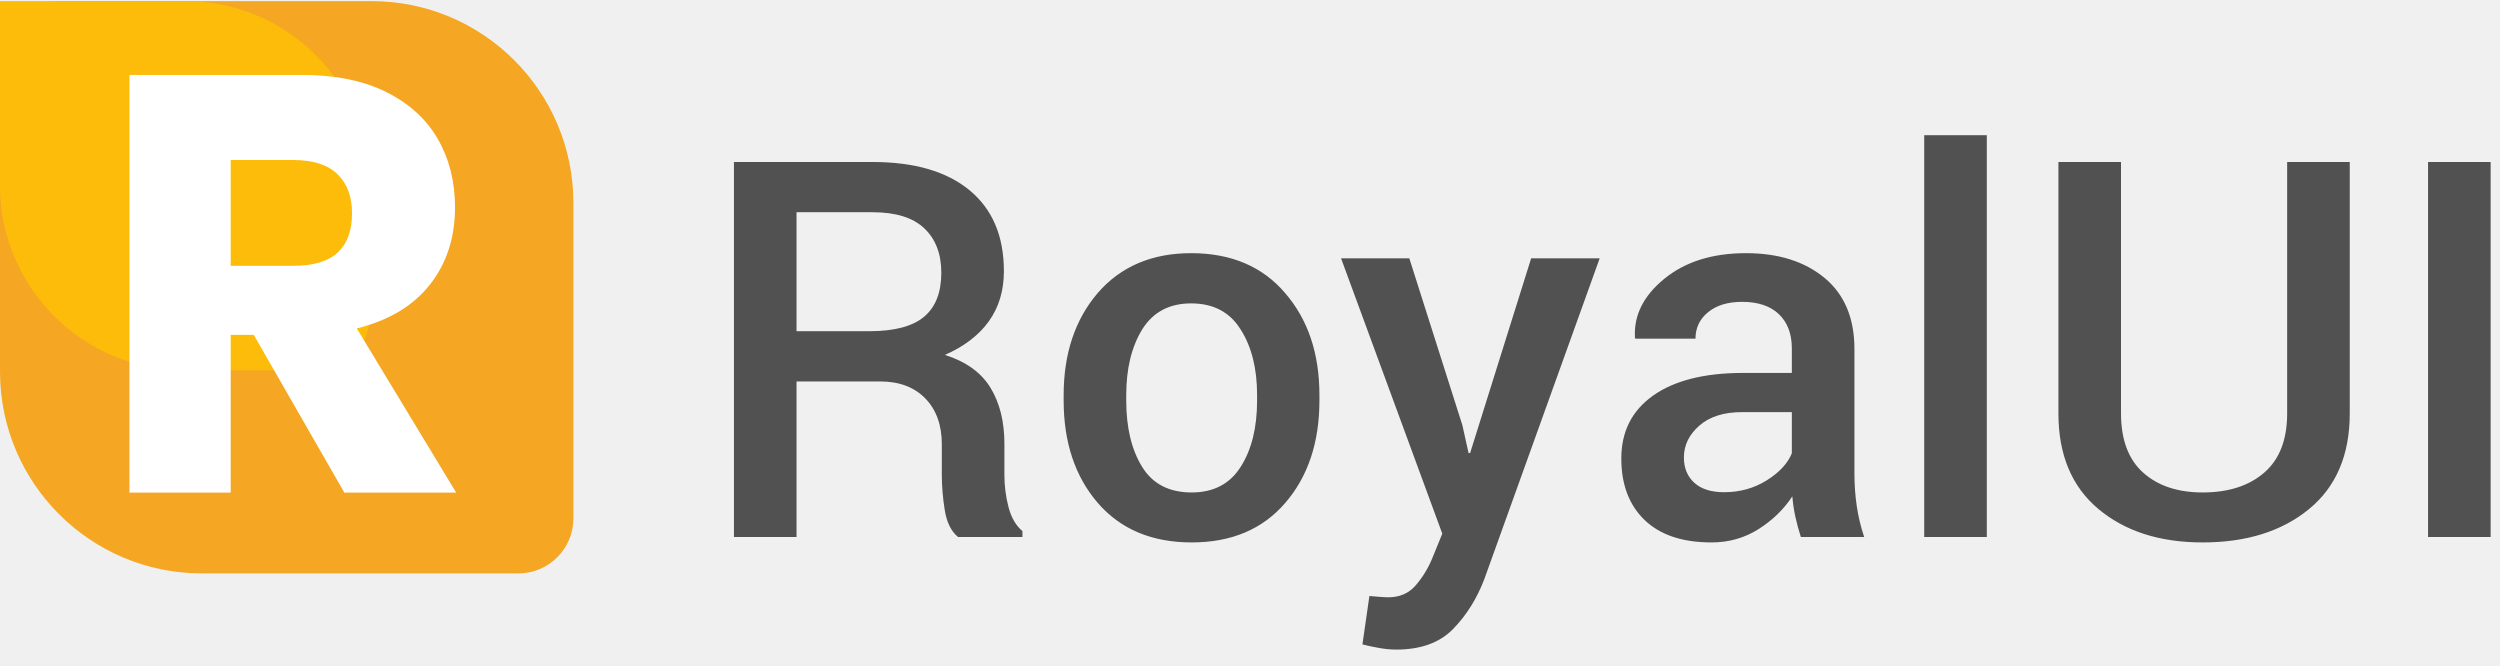
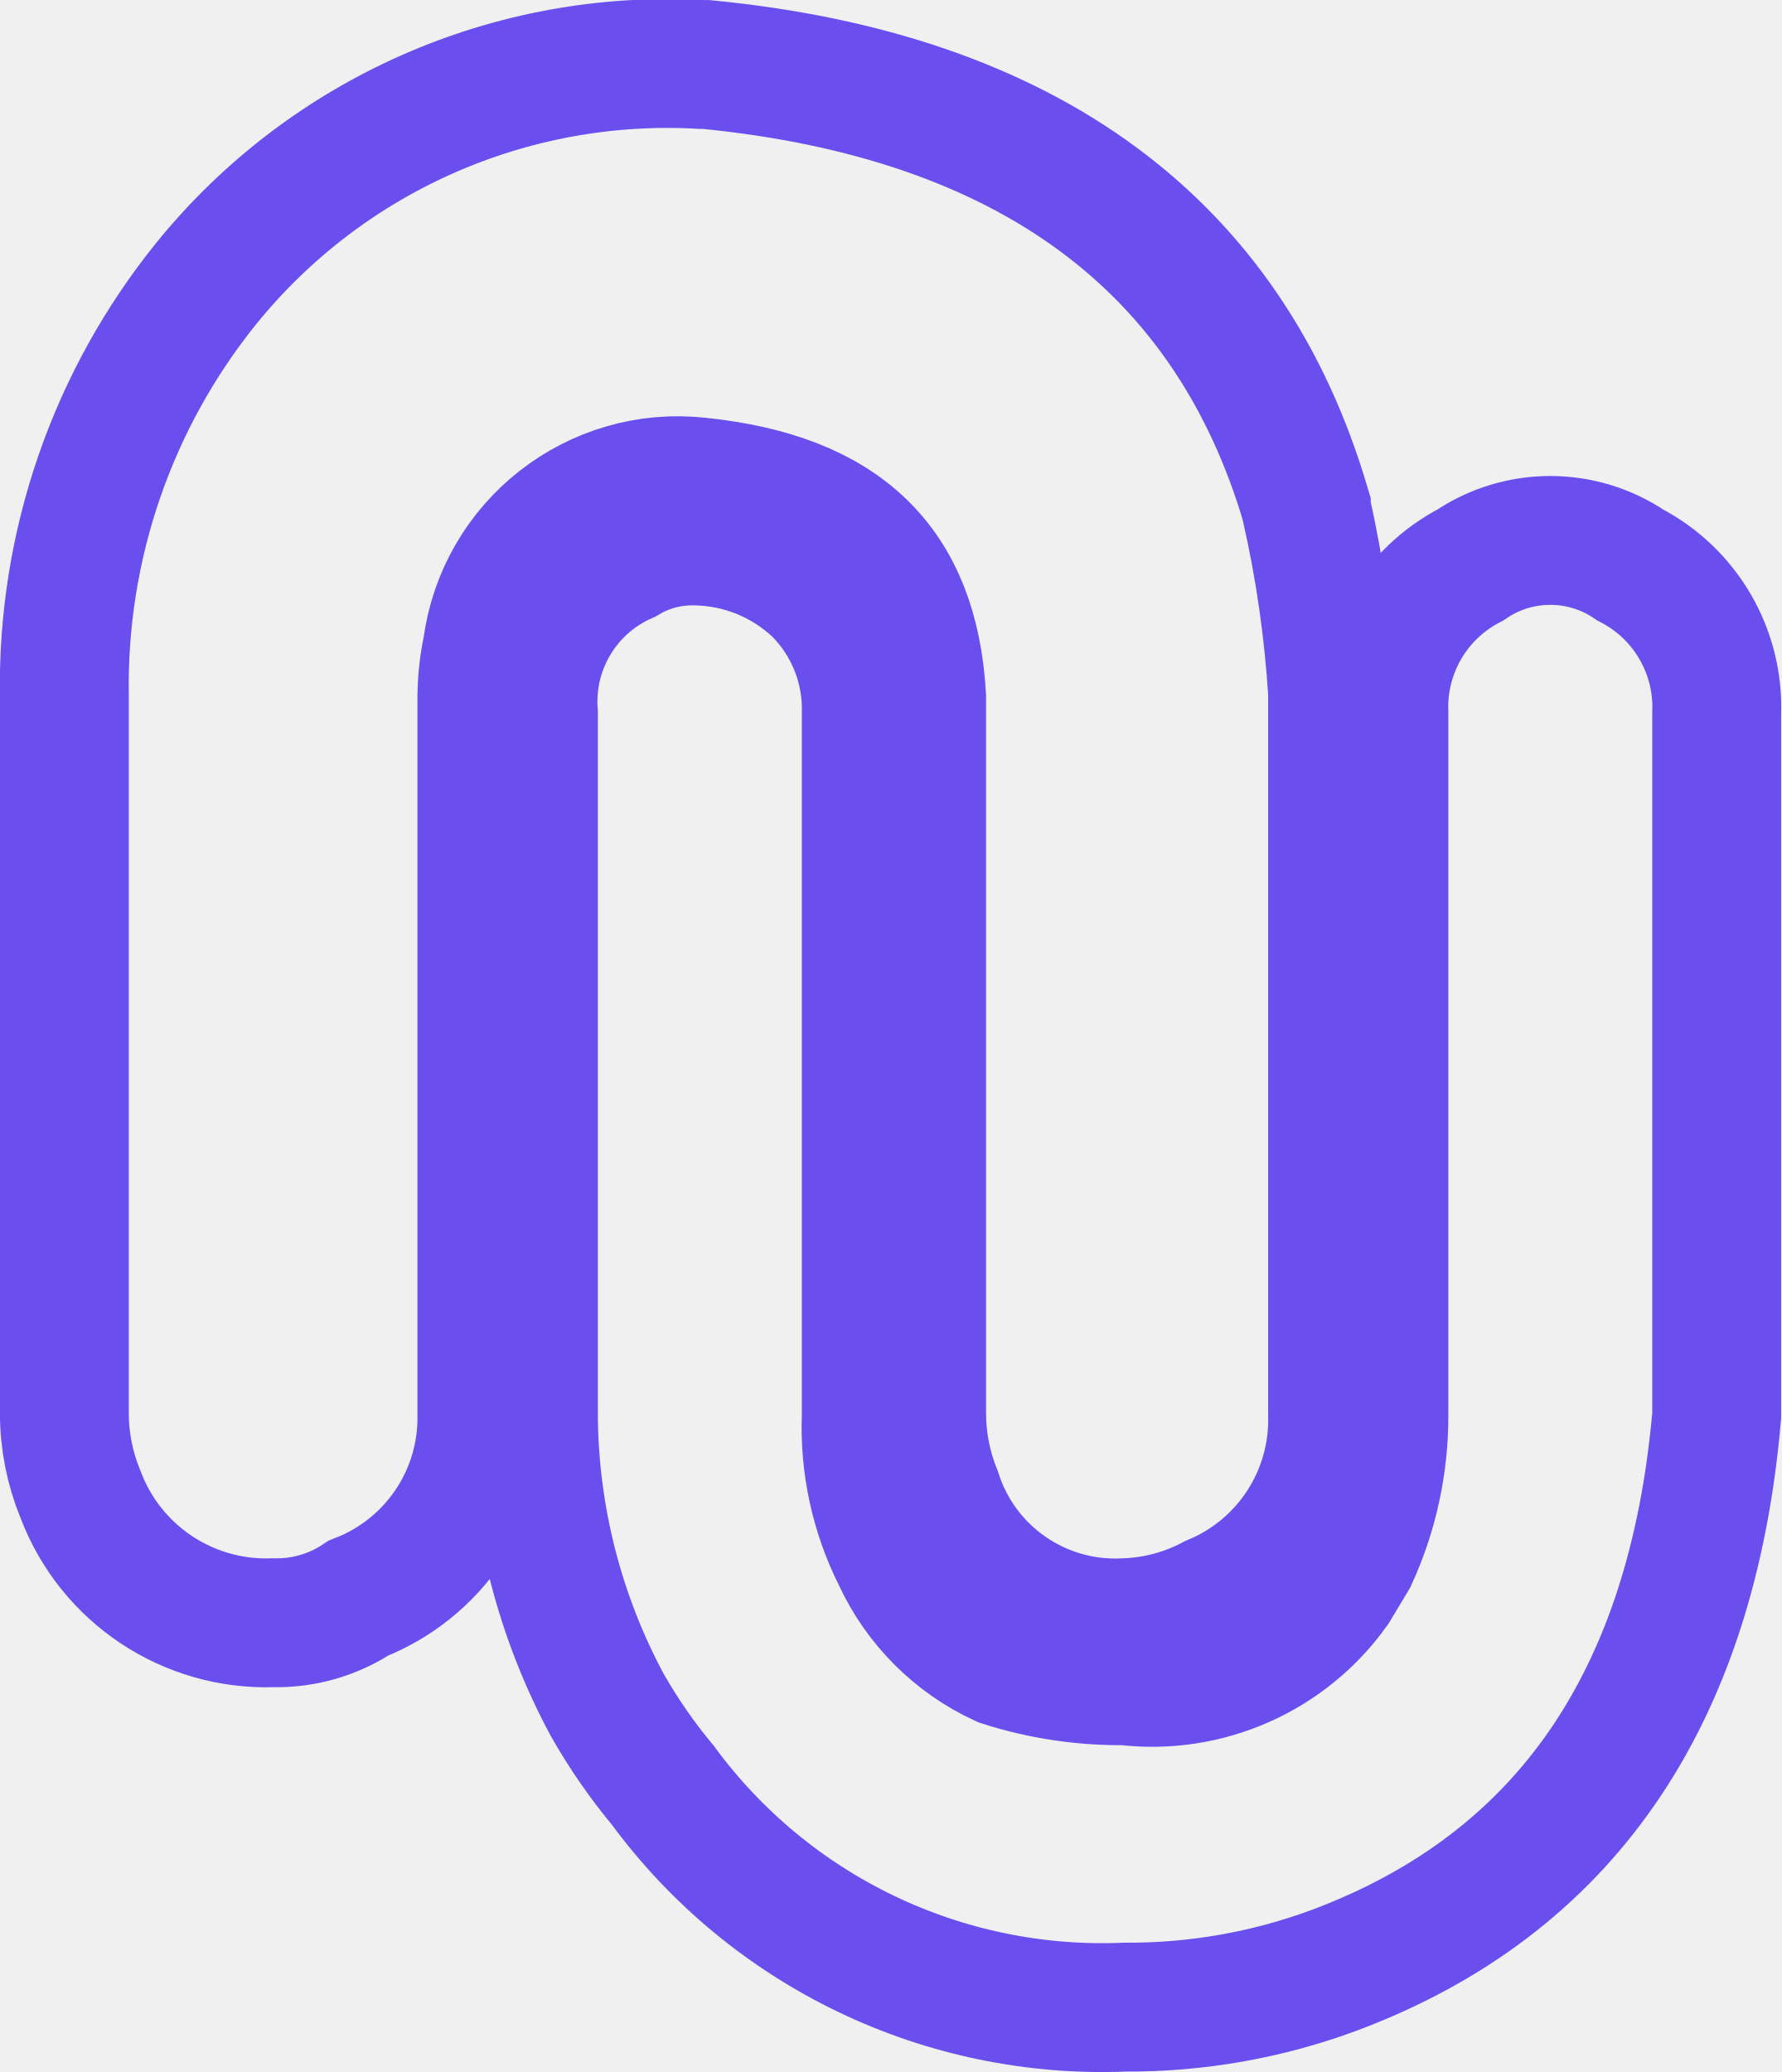
- <svg xmlns="http://www.w3.org/2000/svg" width="109px" height="29px" viewBox="0 0 109 29" version="1.1">
-   <g id="Page-1" stroke="none" stroke-width="1" fill="none" fill-rule="evenodd">
-     <g id="royal">
-       <path d="M34.729,16.631 L34.729,23.414 L32,23.414 L32,7.063 L38.042,7.063 C39.869,7.063 41.28,7.475 42.276,8.298 C43.272,9.122 43.77,10.297 43.77,11.824 C43.77,12.67 43.551,13.399 43.113,14.009 C42.675,14.619 42.036,15.107 41.198,15.474 C42.119,15.766 42.781,16.244 43.186,16.906 C43.59,17.569 43.792,18.383 43.792,19.349 L43.792,20.708 C43.792,21.187 43.852,21.655 43.972,22.112 C44.091,22.568 44.294,22.916 44.578,23.156 L44.578,23.414 L41.771,23.414 C41.471,23.167 41.278,22.778 41.192,22.246 C41.106,21.715 41.063,21.194 41.063,20.685 L41.063,19.371 C41.063,18.533 40.823,17.866 40.344,17.372 C39.865,16.878 39.206,16.631 38.368,16.631 L34.729,16.631 Z M34.729,14.441 L37.896,14.441 C38.989,14.441 39.786,14.232 40.288,13.812 C40.79,13.393 41.041,12.753 41.041,11.892 C41.041,11.068 40.793,10.423 40.299,9.955 C39.805,9.487 39.053,9.253 38.042,9.253 L34.729,9.253 L34.729,14.441 Z M46.375,17.226 C46.375,15.422 46.869,13.94 47.857,12.779 C48.861,11.619 50.22,11.038 51.934,11.038 C53.679,11.038 55.045,11.619 56.033,12.779 C57.029,13.932 57.527,15.414 57.527,17.226 L57.527,17.462 C57.527,19.289 57.029,20.779 56.033,21.932 C55.045,23.077 53.686,23.65 51.957,23.65 C50.22,23.65 48.853,23.074 47.857,21.921 C46.869,20.768 46.375,19.281 46.375,17.462 L46.375,17.226 Z M49.104,17.462 C49.104,18.645 49.336,19.611 49.8,20.36 C50.257,21.101 50.976,21.471 51.957,21.471 C52.907,21.471 53.619,21.101 54.09,20.36 C54.57,19.611 54.809,18.645 54.809,17.462 L54.809,17.226 C54.809,16.066 54.57,15.111 54.09,14.363 C53.619,13.606 52.9,13.228 51.934,13.228 C50.983,13.228 50.272,13.606 49.8,14.363 C49.336,15.119 49.104,16.073 49.104,17.226 L49.104,17.462 Z M63.76,18.54 L64.029,19.753 L64.097,19.753 L66.758,11.263 L69.746,11.263 L64.714,25.256 C64.392,26.102 63.939,26.825 63.355,27.424 C62.771,28.023 61.944,28.322 60.874,28.322 C60.649,28.322 60.407,28.3 60.149,28.255 C59.891,28.21 59.642,28.157 59.402,28.097 L59.706,25.986 C59.803,25.994 59.941,26.005 60.121,26.02 C60.301,26.035 60.436,26.042 60.525,26.042 C61.02,26.042 61.414,25.874 61.71,25.537 C62.006,25.2 62.247,24.811 62.435,24.369 L62.884,23.268 L58.47,11.263 L61.446,11.263 L63.76,18.54 Z M78.517,23.414 C78.419,23.107 78.339,22.808 78.275,22.516 C78.212,22.224 78.168,21.932 78.146,21.64 C77.772,22.209 77.279,22.686 76.669,23.072 C76.059,23.457 75.376,23.65 74.62,23.65 C73.354,23.65 72.383,23.324 71.705,22.673 C71.028,22.022 70.689,21.127 70.689,19.989 C70.689,18.814 71.153,17.898 72.082,17.243 C73.01,16.588 74.316,16.26 76.001,16.26 L78.124,16.26 L78.124,15.194 C78.124,14.557 77.936,14.059 77.562,13.7 C77.188,13.341 76.652,13.161 75.956,13.161 C75.335,13.161 74.84,13.311 74.474,13.61 C74.107,13.91 73.923,14.295 73.923,14.767 L71.295,14.767 L71.284,14.699 C71.232,13.741 71.66,12.891 72.57,12.15 C73.48,11.409 74.665,11.038 76.125,11.038 C77.54,11.038 78.681,11.398 79.55,12.116 C80.418,12.835 80.853,13.868 80.853,15.216 L80.853,20.618 C80.853,21.12 80.886,21.601 80.954,22.061 C81.021,22.521 81.13,22.973 81.279,23.414 L78.517,23.414 Z M75.17,21.46 C75.859,21.46 76.478,21.288 77.029,20.944 C77.579,20.599 77.944,20.206 78.124,19.764 L78.124,17.968 L75.956,17.968 C75.162,17.968 74.541,18.164 74.092,18.557 C73.643,18.95 73.418,19.412 73.418,19.944 C73.418,20.408 73.57,20.777 73.873,21.05 C74.176,21.324 74.608,21.46 75.17,21.46 Z M86.625,23.414 L83.896,23.414 L83.896,5.895 L86.625,5.895 L86.625,23.414 Z M102.449,7.063 L102.449,18.024 C102.449,19.836 101.857,21.226 100.674,22.196 C99.491,23.165 97.945,23.65 96.036,23.65 C94.164,23.65 92.648,23.163 91.488,22.19 C90.327,21.217 89.747,19.828 89.747,18.024 L89.747,7.063 L92.476,7.063 L92.476,18.024 C92.476,19.169 92.798,20.03 93.442,20.607 C94.086,21.183 94.951,21.471 96.036,21.471 C97.159,21.471 98.054,21.183 98.72,20.607 C99.387,20.03 99.72,19.169 99.72,18.024 L99.72,7.063 L102.449,7.063 Z M108.592,23.414 L105.863,23.414 L105.863,7.063 L108.592,7.063 L108.592,23.414 Z" id="RoyalUI" fill="#515151" />
-       <g id="Group">
-         <path d="M2.4,0.049 L16.2,0.049 C21.06,0.049 25,3.989 25,8.849 L25,22.6 C25,23.925 23.925,25 22.6,25 L8.8,25 C3.94,25 5.9519131e-16,21.06 0,16.2 L0,2.449 C-1.62324903e-16,1.123 1.075,0.049 2.4,0.049 Z" id="Rectangle" fill="#F5A622" />
-         <path d="M0,0.049 L8.08,0.049 C12.525,0.049 16.129,3.652 16.129,8.098 L16.129,13.746 C16.129,15.072 15.055,16.146 13.729,16.146 L8.065,16.146 C3.611,16.146 2.32180341e-15,12.536 1.77635684e-15,8.082 L0,0.049 Z" id="Rectangle" fill="#FDBC0A" />
-         <path d="M15.013,21.478 L11.065,14.601 L10.058,14.601 L10.058,21.478 L5.645,21.478 L5.645,3.268 L13.181,3.268 C14.626,3.268 15.847,3.517 16.845,4.015 C17.843,4.513 18.591,5.196 19.09,6.063 C19.589,6.93 19.839,7.922 19.839,9.038 C19.839,10.36 19.473,11.484 18.742,12.412 C18.011,13.339 16.948,13.974 15.555,14.318 L19.89,21.478 L15.013,21.478 Z M10.058,11.588 L12.794,11.588 C13.671,11.588 14.316,11.394 14.729,11.008 C15.142,10.622 15.348,10.051 15.348,9.295 C15.348,8.574 15.138,8.007 14.716,7.595 C14.295,7.183 13.654,6.977 12.794,6.977 L10.058,6.977 L10.058,11.588 Z" id="R" fill="#FFFFFF" />
-       </g>
+ <svg xmlns="http://www.w3.org/2000/svg" width="27.645" height="32.16" viewBox="0 0 27.645 32.16">
+   <g id="Logo" transform="translate(-65.163 -32.624)">
+     <path id="Path_1175" data-name="Path 1175" d="M82.61,57.811a2.9,2.9,0,0,1-2.9-2.01,3.308,3.308,0,0,1-.243-1.23V43.438c-.117-2.04-1.212-3.1-3.447-3.334a2.985,2.985,0,0,0-3.295,2.577,3.817,3.817,0,0,0-.083.737V54.571a3,3,0,0,1-1.914,2.857,2.3,2.3,0,0,1-1.326.383,3.079,3.079,0,0,1-2.986-1.983l-.008-.02a3.313,3.313,0,0,1-.246-1.238V43.419a9.933,9.933,0,0,1,2.206-6.4,9.214,9.214,0,0,1,7.687-3.394h.034l.034,0c4.985.485,8.116,2.792,9.308,6.856l.006.02,0,.02a18.148,18.148,0,0,1,.408,2.849l0,.023V54.571a3.015,3.015,0,0,1-1.861,2.877A3.12,3.12,0,0,1,82.61,57.811Z" fill="none" stroke="#6a4eee" stroke-miterlimit="10" stroke-width="2" />
+     <g id="Group_890" data-name="Group 890" transform="translate(73.443 41.02)">
+       <path id="Path_1177" data-name="Path 1177" d="M173.585,140.225a2.814,2.814,0,0,1,1.913.765,2.6,2.6,0,0,1,.765,1.913v10.9a4.491,4.491,0,0,0,.478,2.2,3.328,3.328,0,0,0,1.626,1.626,6.023,6.023,0,0,0,1.913.287,3.477,3.477,0,0,0,3.252-1.435l.287-.478a5.265,5.265,0,0,0,.478-2.2V142.9a2.482,2.482,0,0,1,1.339-2.3,2.211,2.211,0,0,1,2.487,0,2.484,2.484,0,0,1,1.339,2.3v10.9q-.574,6.6-5.93,8.608a9.187,9.187,0,0,1-3.252.574,8.461,8.461,0,0,1-7.174-3.443,8.555,8.555,0,0,1-.861-1.243,9.611,9.611,0,0,1-1.148-4.5V142.9a2.415,2.415,0,0,1,1.435-2.391A2,2,0,0,1,173.585,140.225Z" transform="translate(-171.098 -140.225)" fill="none" stroke="#6a4eee" stroke-miterlimit="10" stroke-width="2" />
    </g>
  </g>
</svg>
